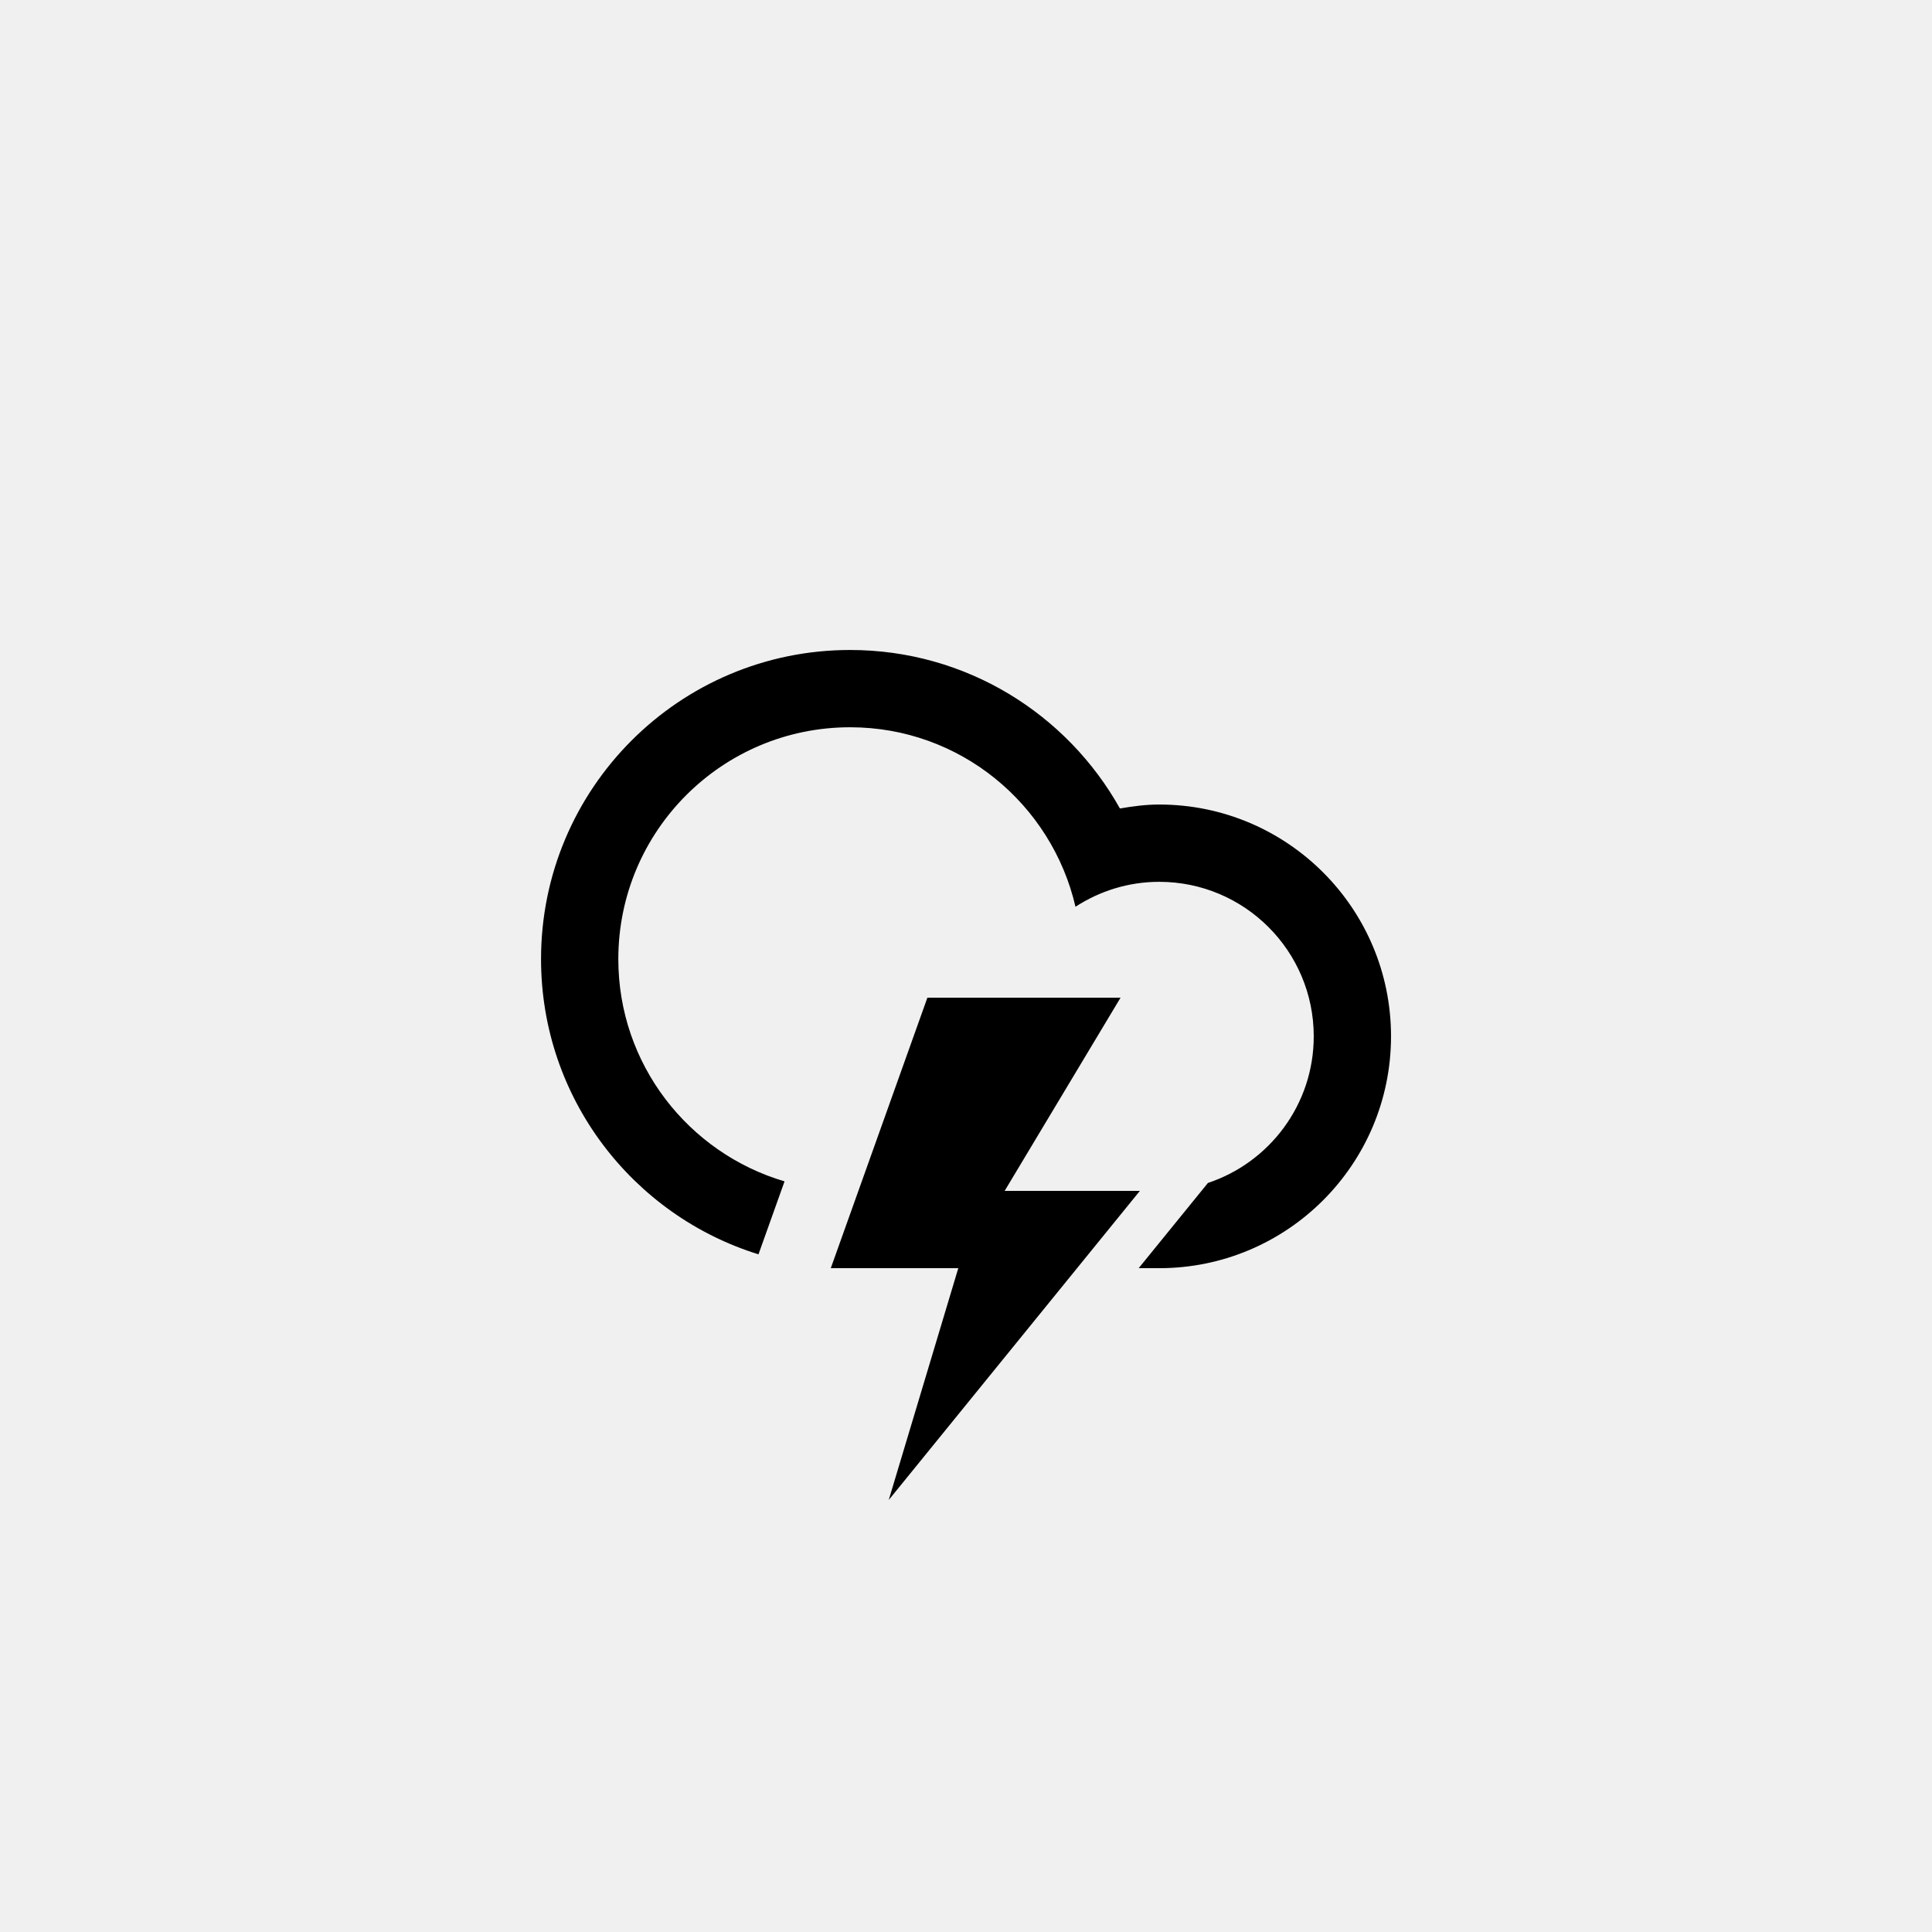
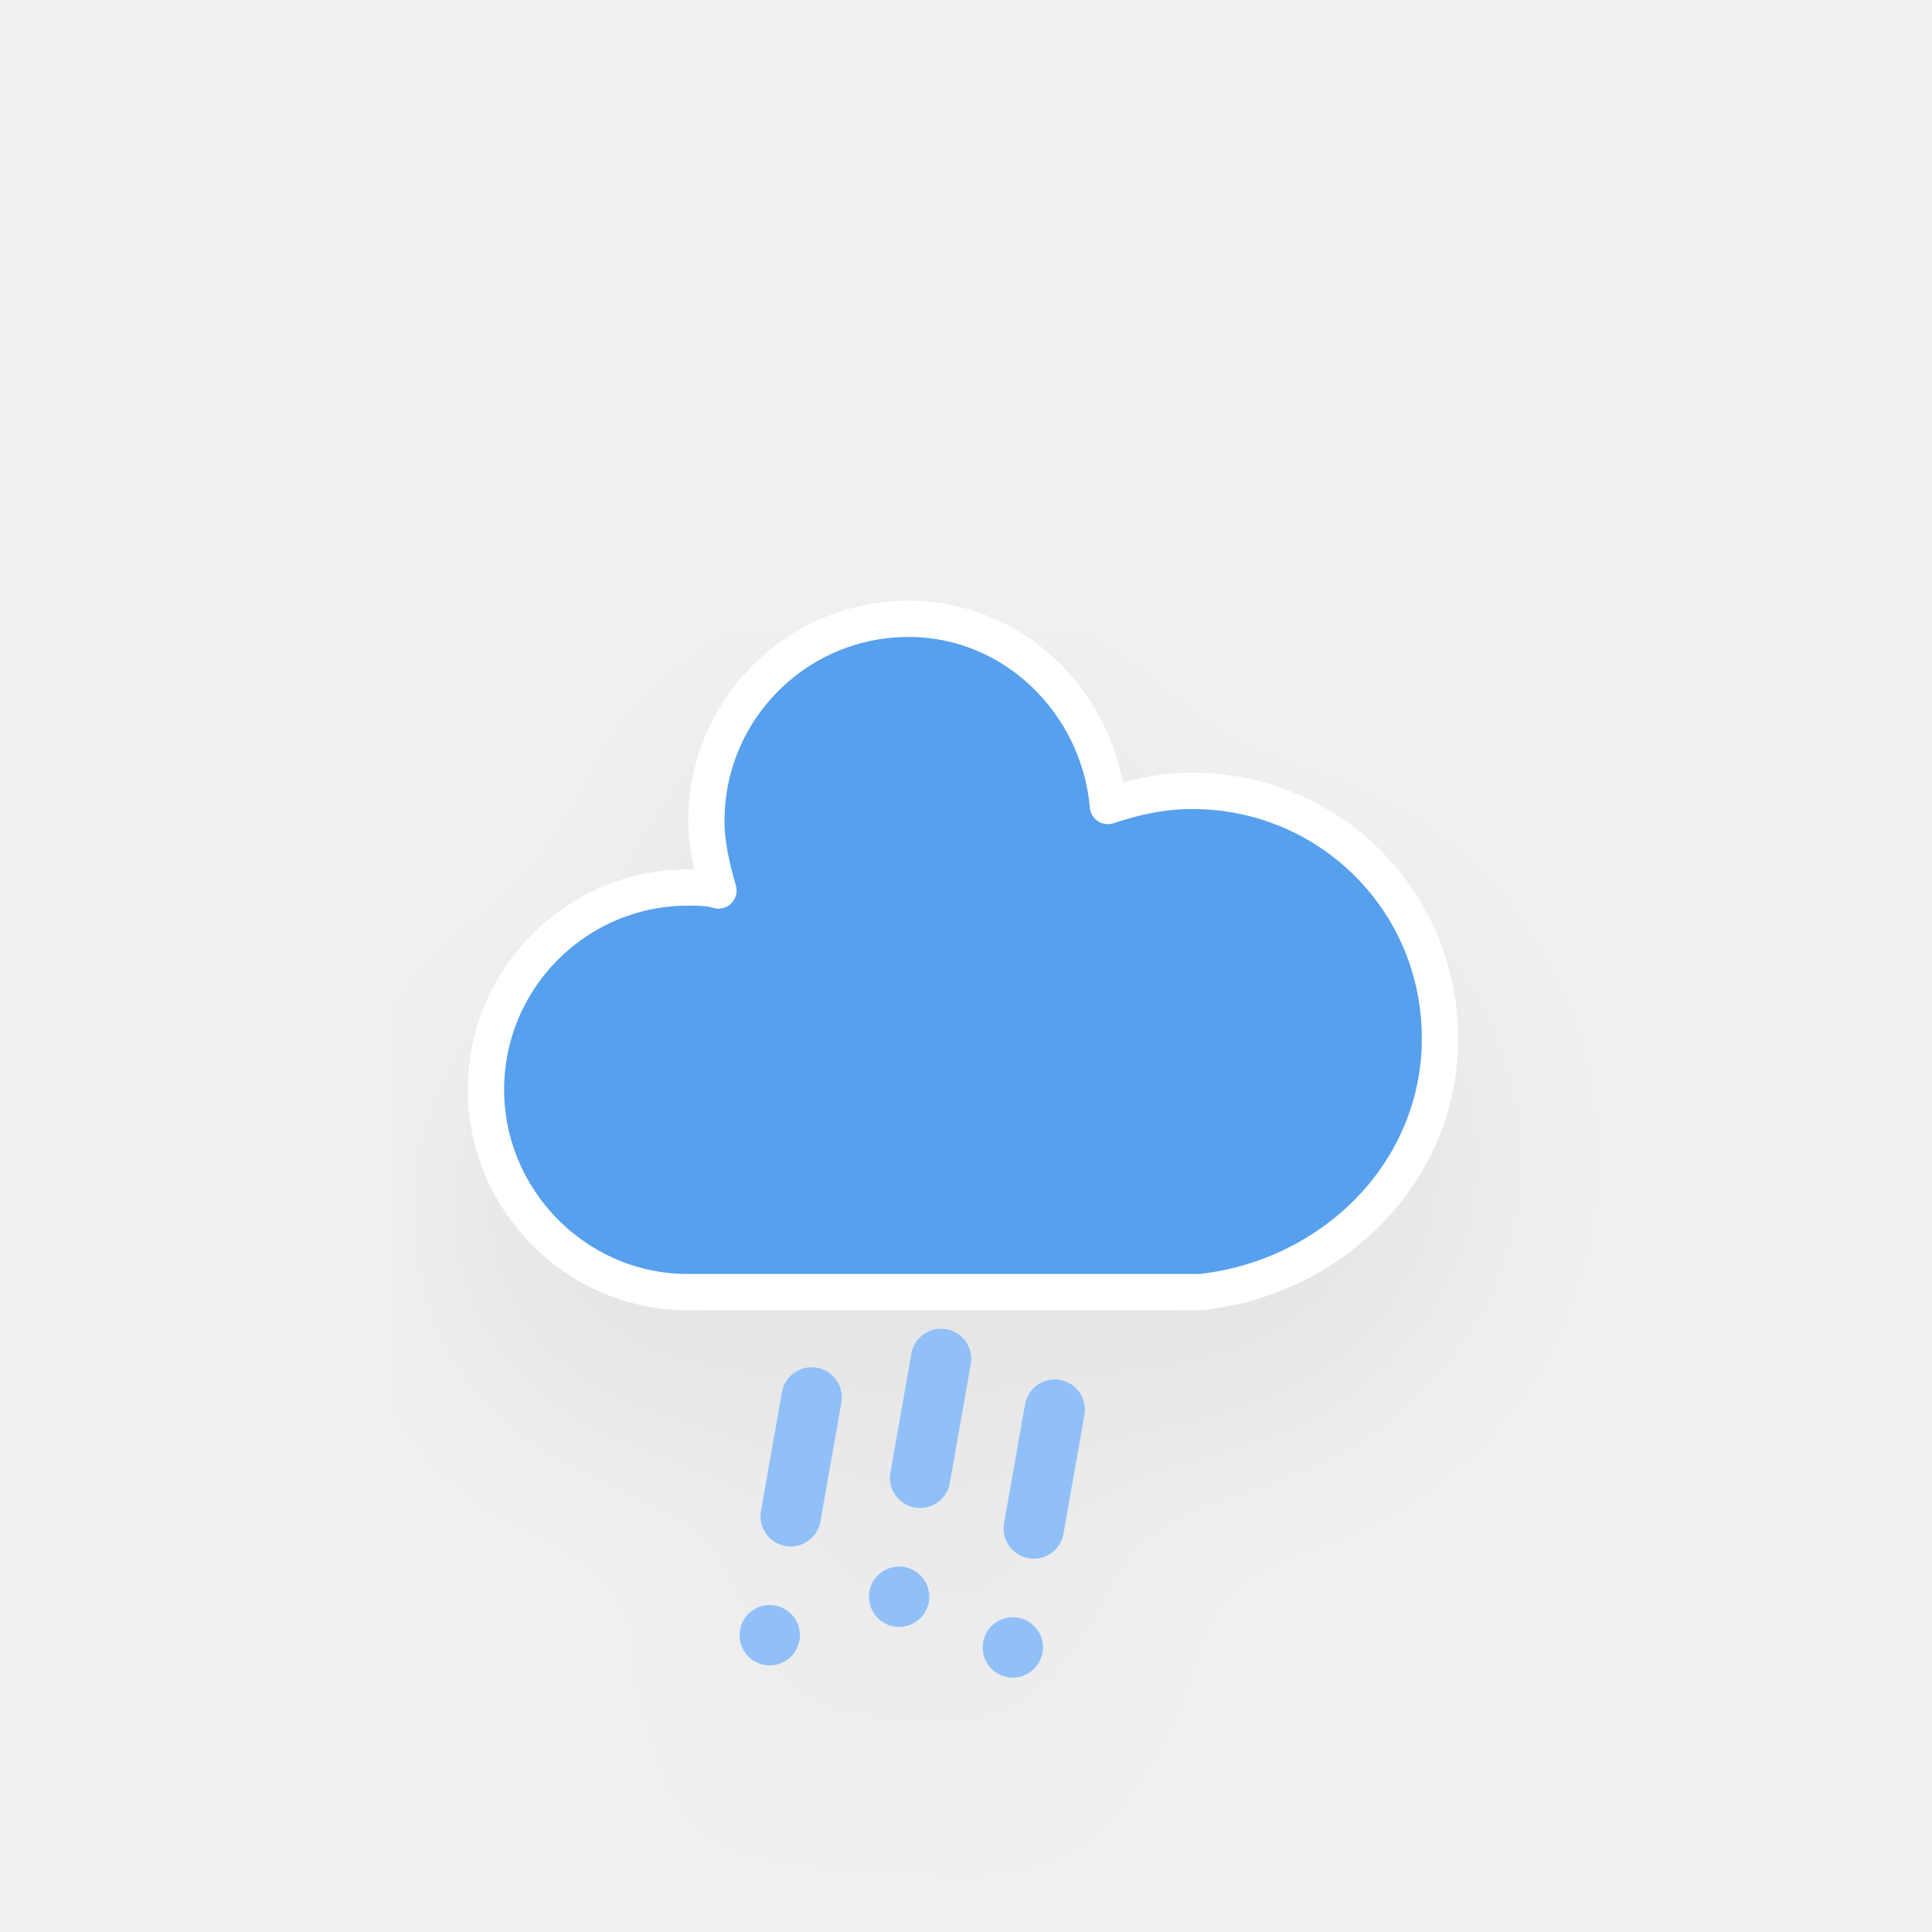
- <svg xmlns="http://www.w3.org/2000/svg" version="1.1" id="Layer_1" x="0px" y="0px" width="100px" height="100px" viewBox="0 0 100 100" enable-background="new 0 0 100 100" xml:space="preserve">
-   <path fill-rule="evenodd" clip-rule="evenodd" d="M59.999,65.641c-0.28,0-0.649,0-1.062,0l3.585-4.412  c3.181-1.057,5.477-4.053,5.477-7.588c0-4.418-3.581-7.998-7.999-7.998c-1.601,0-3.083,0.48-4.333,1.29  c-1.232-5.316-5.974-9.29-11.665-9.29c-6.626,0-11.998,5.372-11.998,12c0,5.446,3.632,10.038,8.604,11.504l-1.349,3.777  c-6.52-2.021-11.255-8.098-11.255-15.282c0-8.835,7.163-15.999,15.998-15.999c6.004,0,11.229,3.312,13.965,8.204  c0.664-0.114,1.337-0.205,2.033-0.205c6.627,0,11.999,5.371,11.999,11.998S66.626,65.641,59.999,65.641z M48.001,51.641h9.998  l-5.999,10h6.999L46.001,77.639l3.6-11.998h-6.6L48.001,51.641z" />
+ <svg xmlns="http://www.w3.org/2000/svg" version="1.1" width="64" height="64" viewbox="0 0 64 64">
+   <defs>
+     <filter id="blur" width="200%" height="200%">
+       <feGaussianBlur in="SourceAlpha" stdDeviation="3" />
+       <feOffset dx="0" dy="4" result="offsetblur" />
+       <feComponentTransfer>
+         <feFuncA type="linear" slope="0.05" />
+       </feComponentTransfer>
+       <feMerge>
+         <feMergeNode />
+         <feMergeNode in="SourceGraphic" />
+       </feMerge>
+     </filter>
+   </defs>
+   <g filter="url(#blur)" id="rainy-6">
+     <g transform="translate(20,10)">
+       <g>
+         <path d="M47.7,35.4c0-4.6-3.7-8.2-8.2-8.2c-1,0-1.9,0.2-2.8,0.5c-0.3-3.4-3.1-6.2-6.6-6.2c-3.7,0-6.7,3-6.7,6.7c0,0.8,0.2,1.6,0.4,2.3    c-0.3-0.1-0.7-0.1-1-0.1c-3.7,0-6.7,3-6.7,6.7c0,3.6,2.9,6.6,6.5,6.7l17.2,0C44.2,43.3,47.7,39.8,47.7,35.4z" fill="#57A0EE" stroke="#FFFFFF" stroke-linejoin="round" stroke-width="1.2" transform="translate(-20,-11)" />
+       </g>
+     </g>
+     <g transform="translate(31,46), rotate(10)">
+       <line class="am-weather-rain-1" fill="none" stroke="#91C0F8" stroke-dasharray="4,4" stroke-linecap="round" stroke-width="2" transform="translate(-4,1)" x1="0" x2="0" y1="0" y2="8" />
+       <line class="am-weather-rain-2" fill="none" stroke="#91C0F8" stroke-dasharray="4,4" stroke-linecap="round" stroke-width="2" transform="translate(0,-1)" x1="0" x2="0" y1="0" y2="8" />
+       <line class="am-weather-rain-1" fill="none" stroke="#91C0F8" stroke-dasharray="4,4" stroke-linecap="round" stroke-width="2" transform="translate(4,0)" x1="0" x2="0" y1="0" y2="8" />
+     </g>
+   </g>
</svg>
